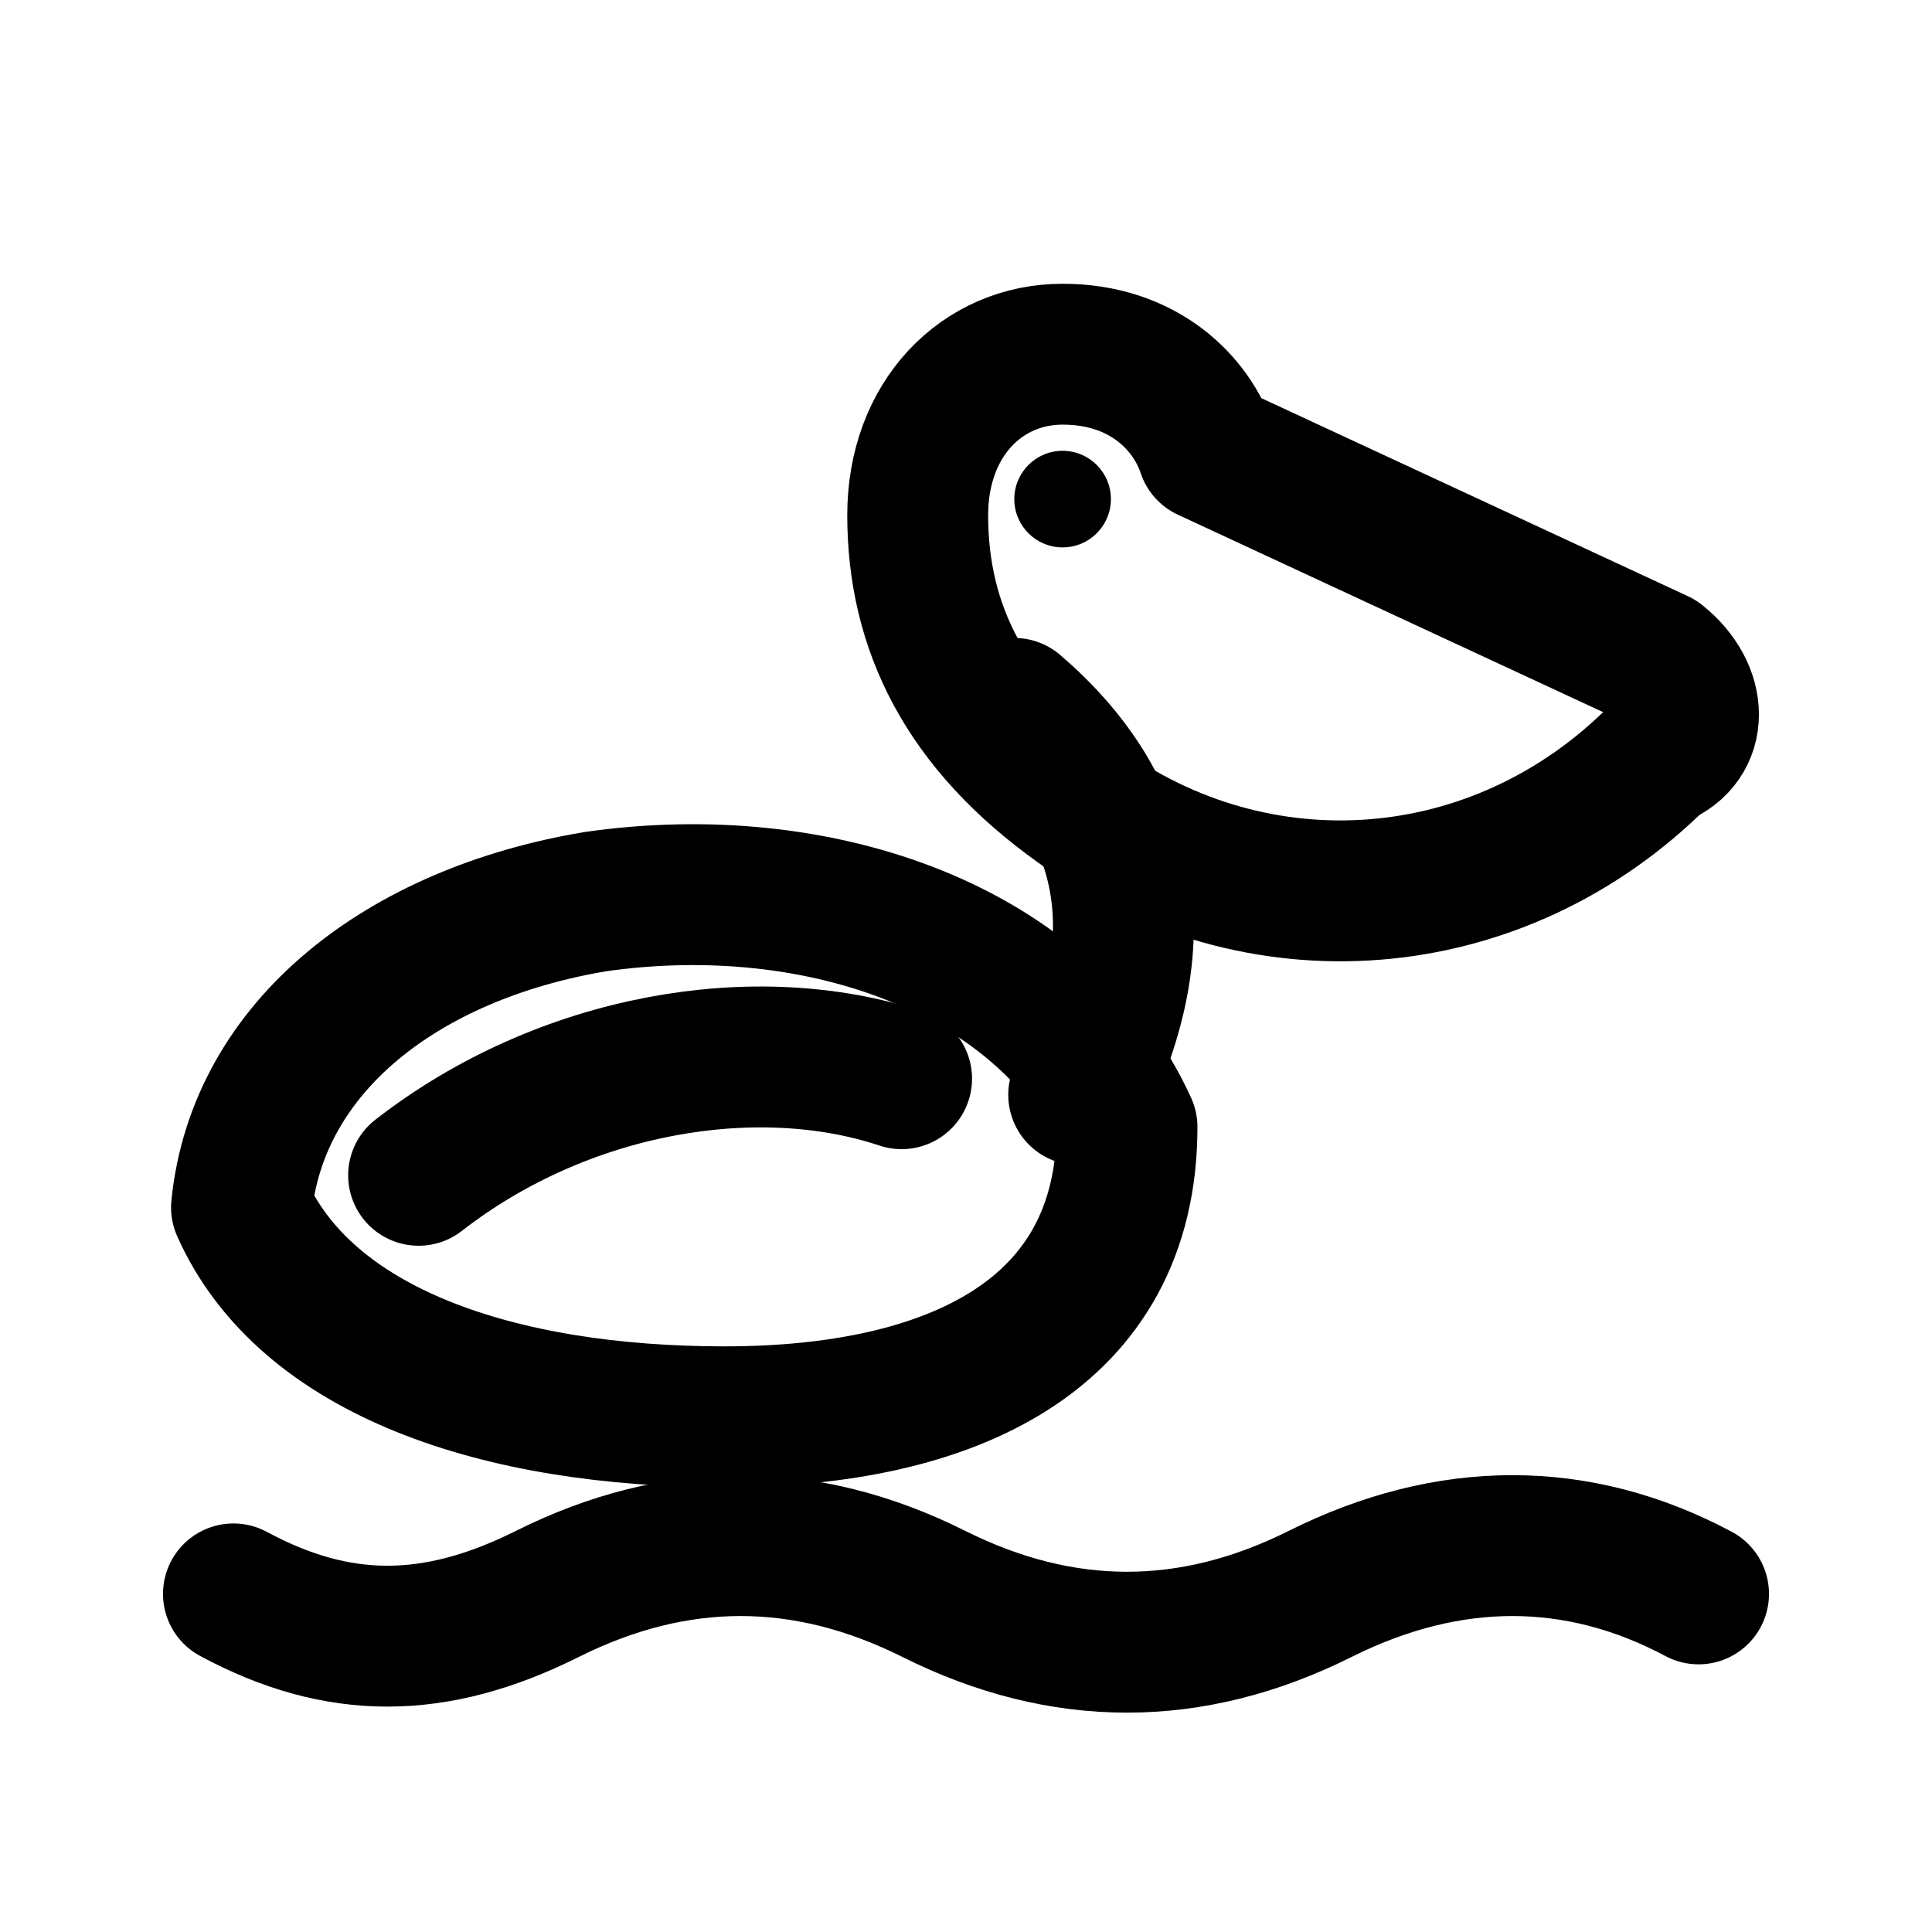
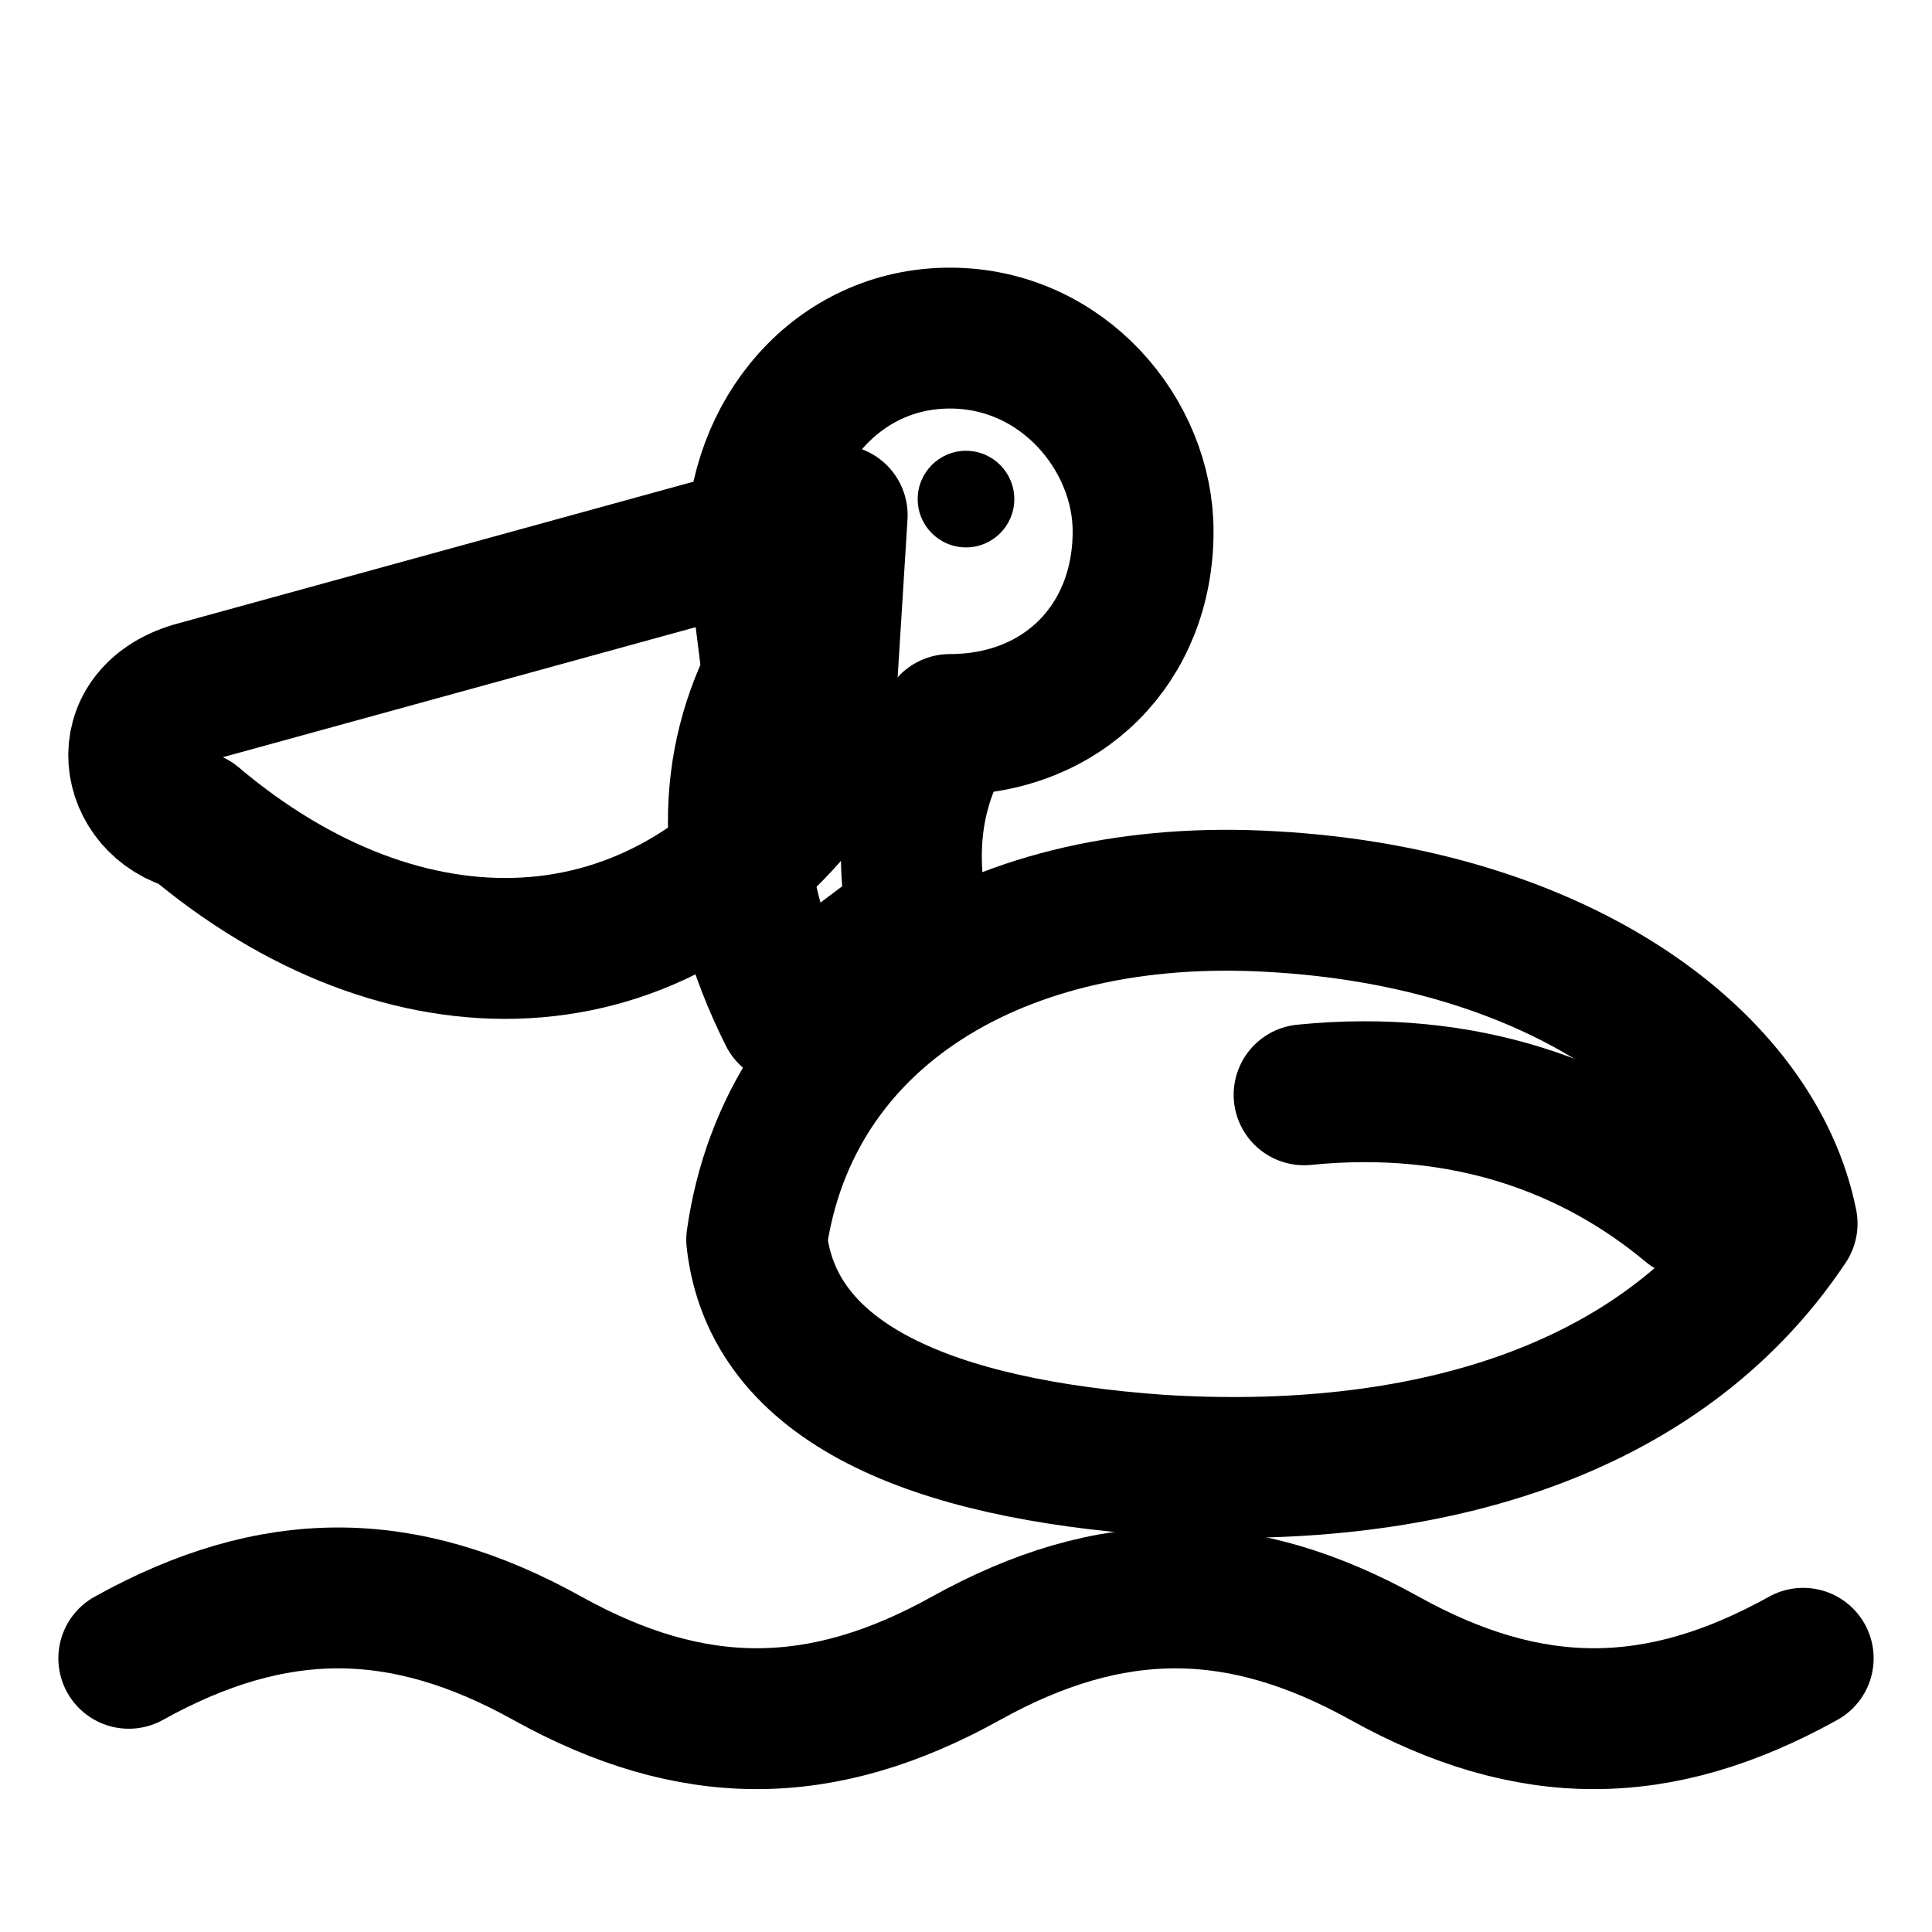
<svg xmlns="http://www.w3.org/2000/svg" width="24" height="24" viewBox="0 0 24 24" fill="none" stroke="currentColor" stroke-width="1.75" stroke-linecap="round" stroke-linejoin="round" class="afroicon afroicon-pelican">
-   <path d="M21.1 19.8C19.6 19 18 19 16.4 19.8C14.8 20.6 13.2 20.6 11.6 19.8C10 19 8.4 19 6.8 19.8C5.4 20.5 4.2 20.5 2.9 19.8" />
-   <path d="M14 14C13 11.8 10.2 10.8 7.4 11.2C5 11.6 3.2 13 3 15C3.8 16.8 6.2 17.6 9 17.6C11.8 17.6 14 16.6 14 14Z" />
-   <path d="M13.4 13.6C14.4 11.6 14 10 12.6 8.8" />
-   <path d="M11.4 6.4C11.4 5.2 12.2 4.4 13.2 4.4C14.2 4.4 14.8 5 15 5.6L20.6 8.2C21.1 8.6 21.1 9.2 20.6 9.4C18.6 11.4 15.6 11.6 13.4 10C12 9 11.4 7.8 11.4 6.4Z" />
-   <path d="M11.2 13.4C9.4 12.8 7 13.2 5.2 14.6" />
-   <circle cx="13.2" cy="6.2" r="0.6" fill="currentColor" stroke="none" />
+   <path d="M9.4 15.4C9.8 12.6 12.4 11 15.8 11.2C19.4 11.4 21.8 13.2 22.2 15.2C20.6 17.6 17.6 18.4 14.4 18.2C11.6 18 9.6 17.2 9.4 15.4Z" />
+   <path d="M9.4 6.8C9.4 5.4 10.4 4.2 11.8 4.2C13.2 4.2 14.2 5.4 14.2 6.6C14.2 8 13.2 9 11.8 9C11.4 9.6 11.2 10.4 11.4 11.4L9.8 12.6C9 11 9 9.6 9.6 8.4Z" />
+   <path d="M10.4 6.4L2.4 8.6C1.4 8.9 1.6 10 2.4 10.2C5 12.4 8.2 12.4 10.2 9.6Z" />
+   <path d="M1.6 20.6C3.4 19.6 5 19.6 6.8 20.6C8.6 21.6 10.2 21.6 12 20.6C13.8 19.6 15.4 19.6 17.2 20.6C19 21.6 20.6 21.6 22.4 20.6" />
+   <path d="M16.2 13.6C18.2 13.4 19.8 14 21 15" />
+   <circle cx="12" cy="6.2" r="0.6" fill="currentColor" stroke="none" />
</svg>
